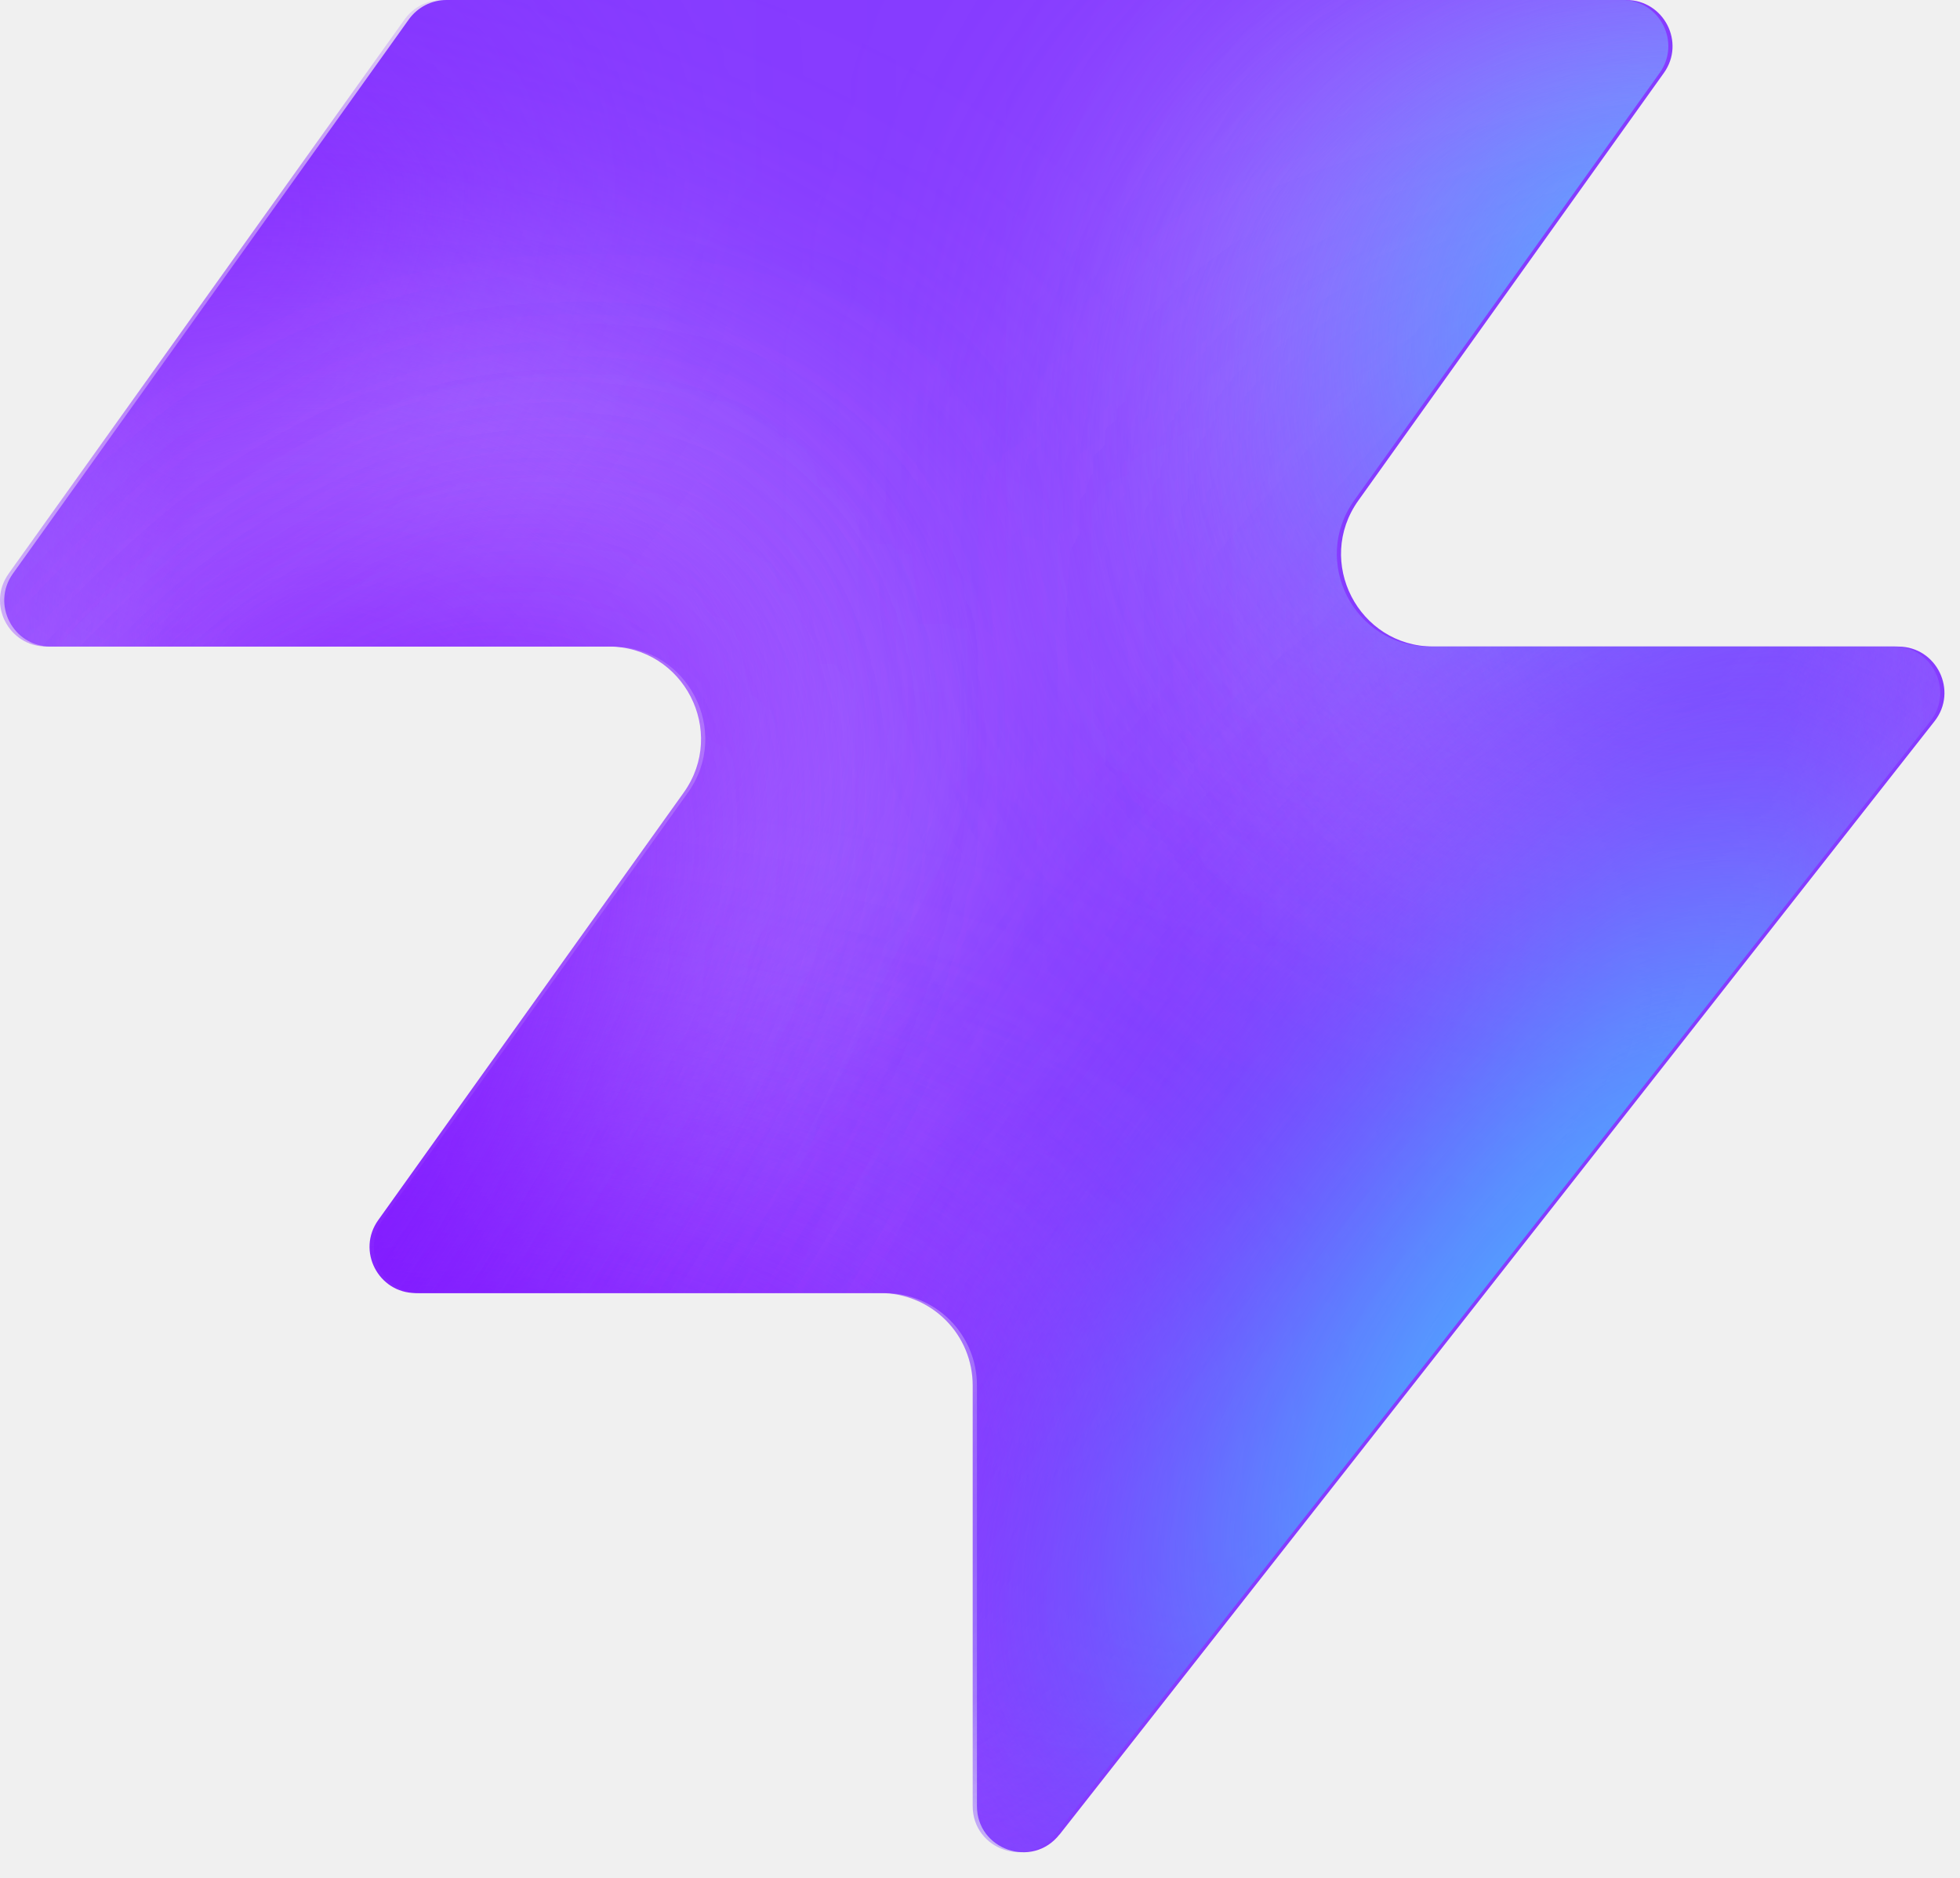
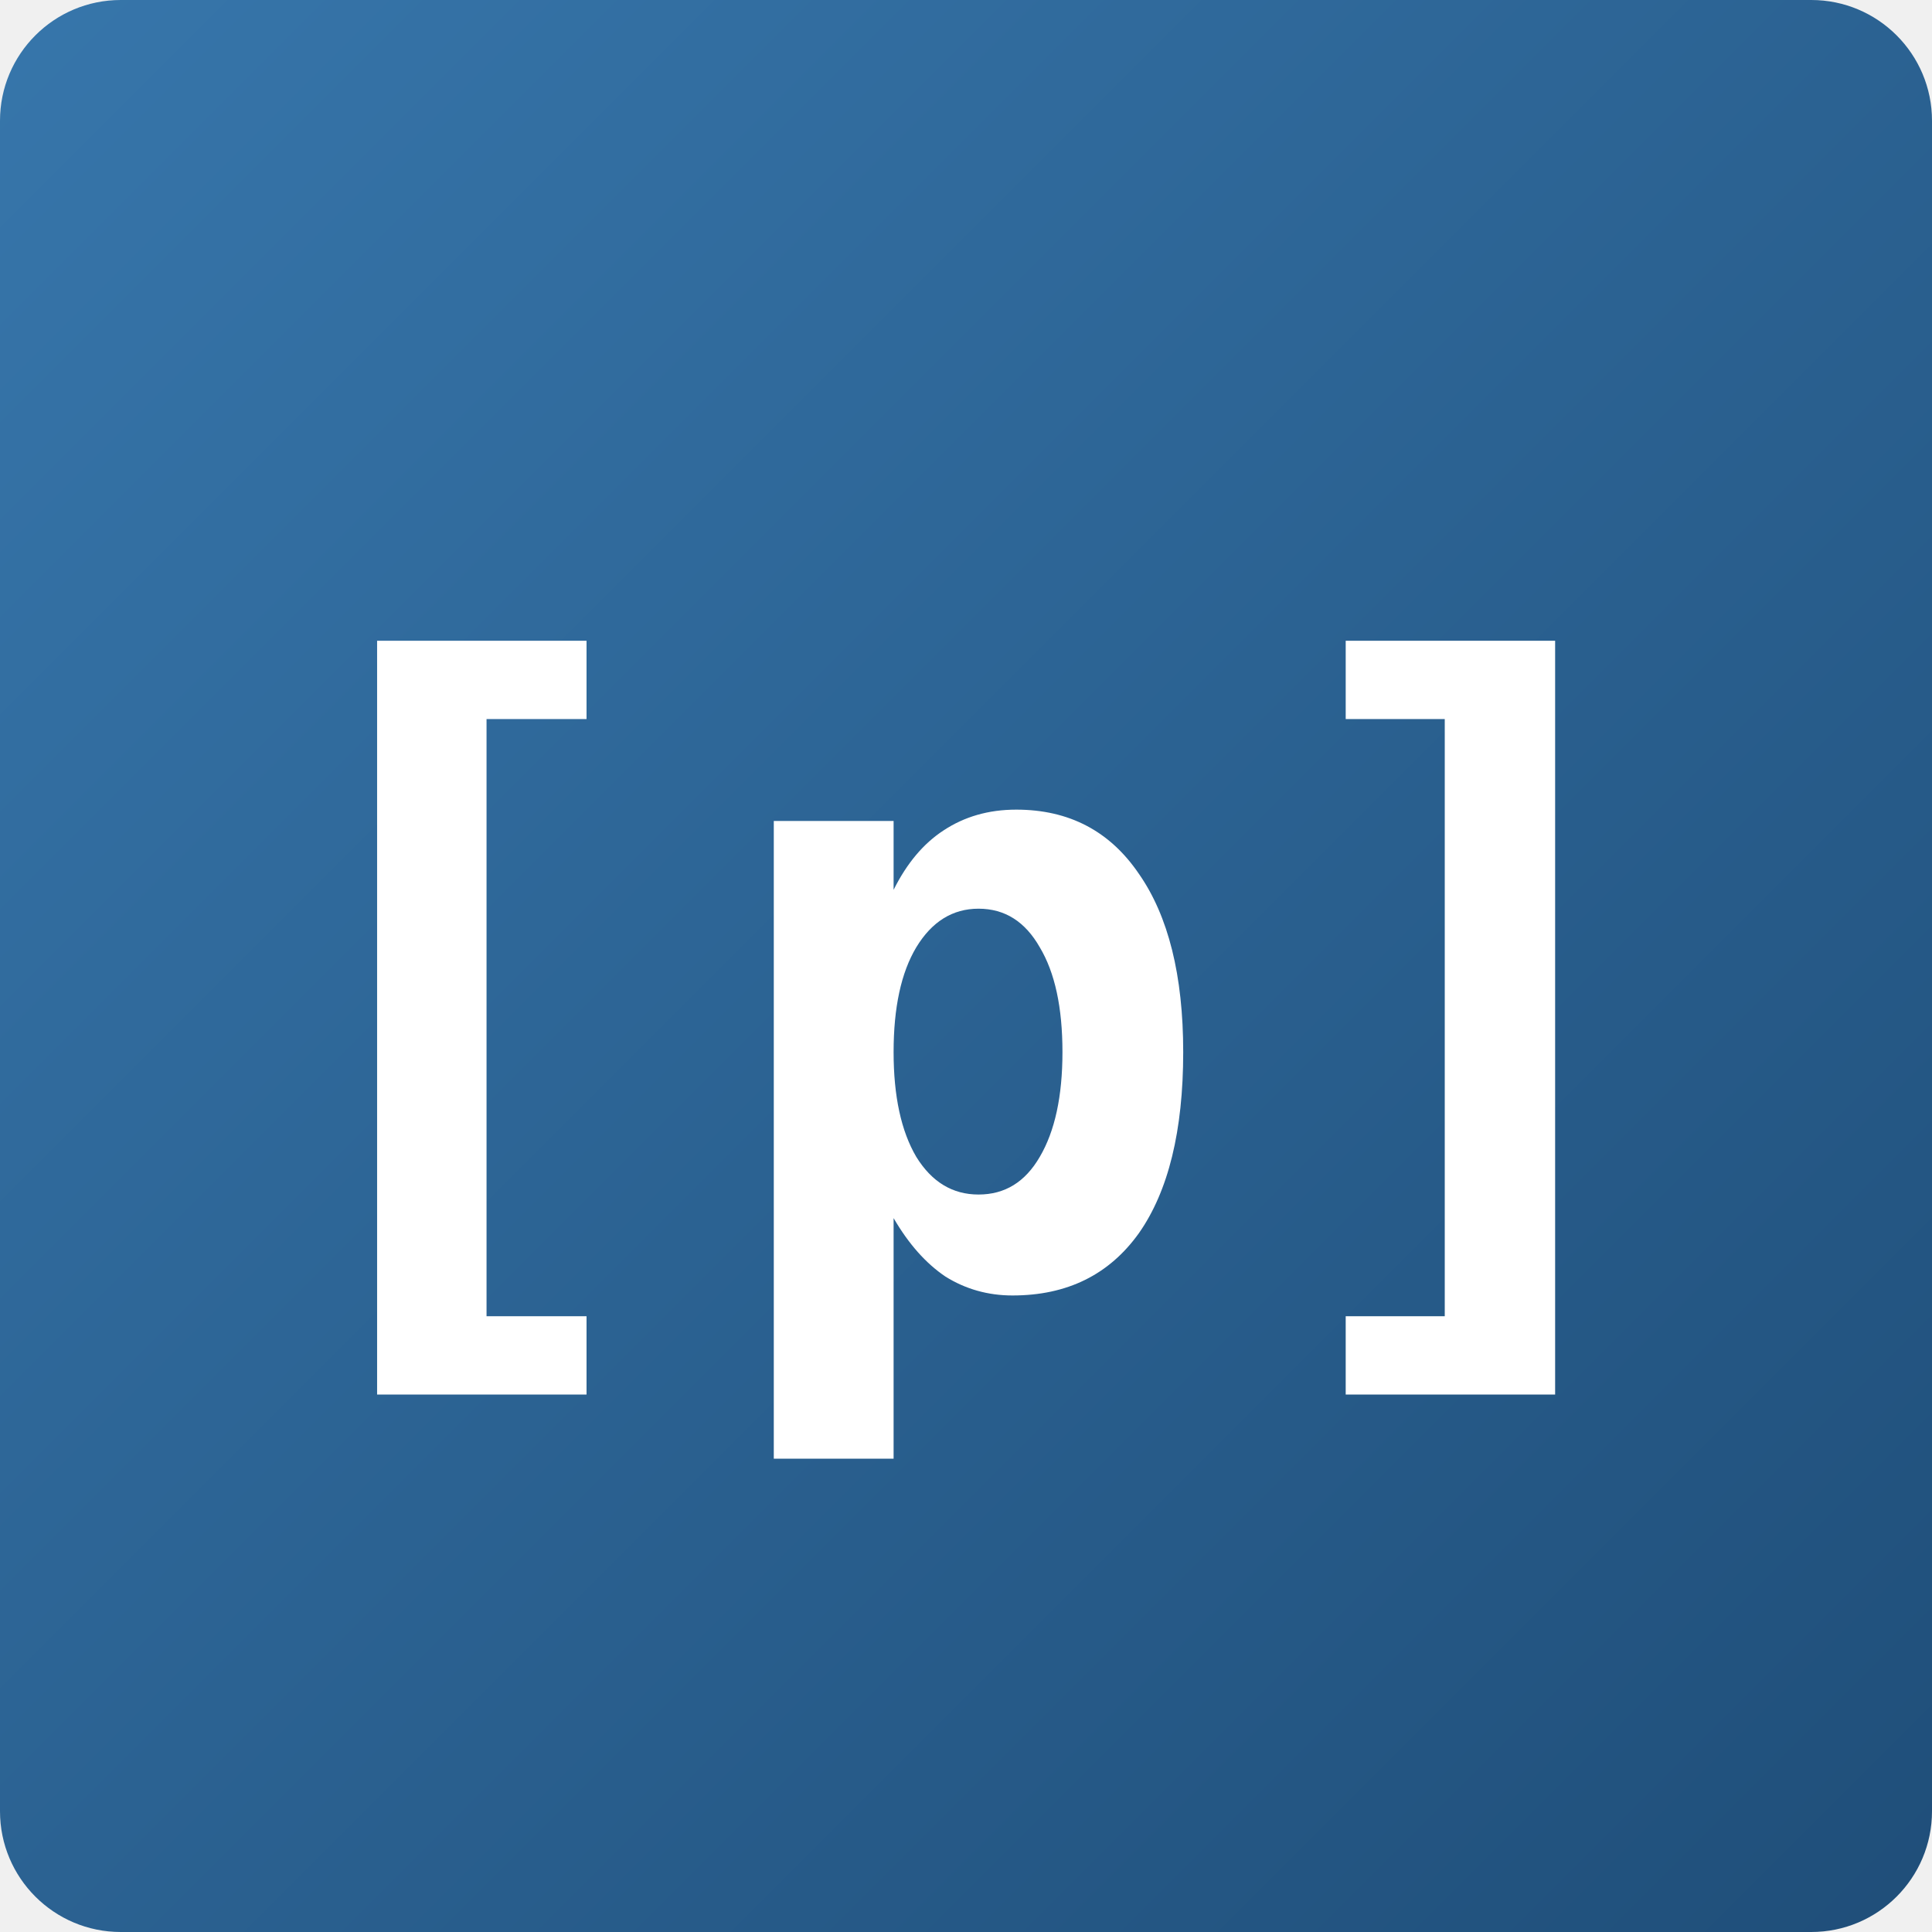
- <svg xmlns="http://www.w3.org/2000/svg" width="48" height="46" fill="none" viewBox="0 0 48 46">
-   <path fill="#863bff" d="M25.946 44.938c-.664.845-2.021.375-2.021-.698V33.937a2.26 2.26 0 0 0-2.262-2.262H10.287c-.92 0-1.456-1.04-.92-1.788l7.48-10.471c1.07-1.497 0-3.578-1.842-3.578H1.237c-.92 0-1.456-1.04-.92-1.788L10.013.474c.214-.297.556-.474.92-.474h28.894c.92 0 1.456 1.04.92 1.788l-7.48 10.471c-1.07 1.498 0 3.579 1.842 3.579h11.377c.943 0 1.473 1.088.89 1.83L25.947 44.94z" style="fill:#863bff;fill:color(display-p3 .525 .23 1);fill-opacity:1" />
-   <mask id="a" width="48" height="46" x="0" y="0" maskUnits="userSpaceOnUse" style="mask-type:alpha">
-     <path fill="#000" d="M25.842 44.938c-.664.844-2.021.375-2.021-.698V33.937a2.26 2.26 0 0 0-2.262-2.262H10.183c-.92 0-1.456-1.04-.92-1.788l7.48-10.471c1.07-1.498 0-3.579-1.842-3.579H1.133c-.92 0-1.456-1.04-.92-1.787L9.91.473c.214-.297.556-.474.92-.474h28.894c.92 0 1.456 1.04.92 1.788l-7.48 10.471c-1.07 1.498 0 3.578 1.842 3.578h11.377c.943 0 1.473 1.088.89 1.832L25.843 44.94z" style="fill:#000;fill-opacity:1" />
-   </mask>
-   <g mask="url(#a)">
-     <g filter="url(#b)">
-       <ellipse cx="5.508" cy="14.704" fill="#ede6ff" rx="5.508" ry="14.704" style="fill:#ede6ff;fill:color(display-p3 .927 .903 1);fill-opacity:1" transform="matrix(.00324 1 1 -.00324 -4.47 31.516)" />
-     </g>
-     <g filter="url(#c)">
-       <ellipse cx="10.399" cy="29.851" fill="#ede6ff" rx="10.399" ry="29.851" style="fill:#ede6ff;fill:color(display-p3 .927 .903 1);fill-opacity:1" transform="matrix(.00324 1 1 -.00324 -39.328 7.883)" />
-     </g>
-     <g filter="url(#d)">
-       <ellipse cx="5.508" cy="30.487" fill="#7e14ff" rx="5.508" ry="30.487" style="fill:#7e14ff;fill:color(display-p3 .492 .077 1);fill-opacity:1" transform="rotate(89.814 -25.913 -14.639)scale(1 -1)" />
-     </g>
-     <g filter="url(#e)">
-       <ellipse cx="5.508" cy="30.599" fill="#7e14ff" rx="5.508" ry="30.599" style="fill:#7e14ff;fill:color(display-p3 .492 .077 1);fill-opacity:1" transform="rotate(89.814 -32.644 -3.334)scale(1 -1)" />
-     </g>
-     <g filter="url(#f)">
-       <ellipse cx="5.508" cy="30.599" fill="#7e14ff" rx="5.508" ry="30.599" style="fill:#7e14ff;fill:color(display-p3 .492 .077 1);fill-opacity:1" transform="matrix(.00324 1 1 -.00324 -34.34 30.47)" />
-     </g>
-     <g filter="url(#g)">
-       <ellipse cx="14.072" cy="22.078" fill="#ede6ff" rx="14.072" ry="22.078" style="fill:#ede6ff;fill:color(display-p3 .927 .903 1);fill-opacity:1" transform="rotate(93.35 24.506 48.493)scale(-1 1)" />
-     </g>
-     <g filter="url(#h)">
-       <ellipse cx="3.47" cy="21.501" fill="#7e14ff" rx="3.47" ry="21.501" style="fill:#7e14ff;fill:color(display-p3 .492 .077 1);fill-opacity:1" transform="rotate(89.009 28.708 47.59)scale(-1 1)" />
-     </g>
-     <g filter="url(#i)">
-       <ellipse cx="3.47" cy="21.501" fill="#7e14ff" rx="3.47" ry="21.501" style="fill:#7e14ff;fill:color(display-p3 .492 .077 1);fill-opacity:1" transform="rotate(89.009 28.708 47.59)scale(-1 1)" />
-     </g>
-     <g filter="url(#j)">
-       <ellipse cx=".387" cy="8.972" fill="#7e14ff" rx="4.407" ry="29.108" style="fill:#7e14ff;fill:color(display-p3 .492 .077 1);fill-opacity:1" transform="rotate(39.51 .387 8.972)" />
-     </g>
-     <g filter="url(#k)">
-       <ellipse cx="47.523" cy="-6.092" fill="#7e14ff" rx="4.407" ry="29.108" style="fill:#7e14ff;fill:color(display-p3 .492 .077 1);fill-opacity:1" transform="rotate(37.892 47.523 -6.092)" />
-     </g>
-     <g filter="url(#l)">
-       <ellipse cx="41.412" cy="6.333" fill="#47bfff" rx="5.971" ry="9.665" style="fill:#47bfff;fill:color(display-p3 .28 .748 1);fill-opacity:1" transform="rotate(37.892 41.412 6.333)" />
-     </g>
-     <g filter="url(#m)">
-       <ellipse cx="-1.879" cy="38.332" fill="#7e14ff" rx="4.407" ry="29.108" style="fill:#7e14ff;fill:color(display-p3 .492 .077 1);fill-opacity:1" transform="rotate(37.892 -1.88 38.332)" />
-     </g>
-     <g filter="url(#n)">
-       <ellipse cx="-1.879" cy="38.332" fill="#7e14ff" rx="4.407" ry="29.108" style="fill:#7e14ff;fill:color(display-p3 .492 .077 1);fill-opacity:1" transform="rotate(37.892 -1.88 38.332)" />
-     </g>
-     <g filter="url(#o)">
-       <ellipse cx="35.651" cy="29.907" fill="#7e14ff" rx="4.407" ry="29.108" style="fill:#7e14ff;fill:color(display-p3 .492 .077 1);fill-opacity:1" transform="rotate(37.892 35.651 29.907)" />
-     </g>
-     <g filter="url(#p)">
-       <ellipse cx="38.418" cy="32.4" fill="#47bfff" rx="5.971" ry="15.297" style="fill:#47bfff;fill:color(display-p3 .28 .748 1);fill-opacity:1" transform="rotate(37.892 38.418 32.4)" />
-     </g>
-   </g>
+ <svg xmlns="http://www.w3.org/2000/svg" viewBox="0 0 32 32">
  <defs>
-     <filter id="b" width="60.045" height="41.654" x="-19.77" y="16.149" color-interpolation-filters="sRGB" filterUnits="userSpaceOnUse">
-       <feFlood flood-opacity="0" result="BackgroundImageFix" />
-       <feBlend in="SourceGraphic" in2="BackgroundImageFix" result="shape" />
-       <feGaussianBlur result="effect1_foregroundBlur_2002_17158" stdDeviation="7.659" />
-     </filter>
-     <filter id="c" width="90.34" height="51.437" x="-54.613" y="-7.533" color-interpolation-filters="sRGB" filterUnits="userSpaceOnUse">
-       <feFlood flood-opacity="0" result="BackgroundImageFix" />
-       <feBlend in="SourceGraphic" in2="BackgroundImageFix" result="shape" />
-       <feGaussianBlur result="effect1_foregroundBlur_2002_17158" stdDeviation="7.659" />
-     </filter>
-     <filter id="d" width="79.355" height="29.4" x="-49.64" y="2.03" color-interpolation-filters="sRGB" filterUnits="userSpaceOnUse">
-       <feFlood flood-opacity="0" result="BackgroundImageFix" />
-       <feBlend in="SourceGraphic" in2="BackgroundImageFix" result="shape" />
-       <feGaussianBlur result="effect1_foregroundBlur_2002_17158" stdDeviation="4.596" />
-     </filter>
-     <filter id="e" width="79.579" height="29.4" x="-45.045" y="20.029" color-interpolation-filters="sRGB" filterUnits="userSpaceOnUse">
-       <feFlood flood-opacity="0" result="BackgroundImageFix" />
-       <feBlend in="SourceGraphic" in2="BackgroundImageFix" result="shape" />
-       <feGaussianBlur result="effect1_foregroundBlur_2002_17158" stdDeviation="4.596" />
-     </filter>
-     <filter id="f" width="79.579" height="29.4" x="-43.513" y="21.178" color-interpolation-filters="sRGB" filterUnits="userSpaceOnUse">
-       <feFlood flood-opacity="0" result="BackgroundImageFix" />
-       <feBlend in="SourceGraphic" in2="BackgroundImageFix" result="shape" />
-       <feGaussianBlur result="effect1_foregroundBlur_2002_17158" stdDeviation="4.596" />
-     </filter>
-     <filter id="g" width="74.749" height="58.852" x="15.756" y="-17.901" color-interpolation-filters="sRGB" filterUnits="userSpaceOnUse">
-       <feFlood flood-opacity="0" result="BackgroundImageFix" />
-       <feBlend in="SourceGraphic" in2="BackgroundImageFix" result="shape" />
-       <feGaussianBlur result="effect1_foregroundBlur_2002_17158" stdDeviation="7.659" />
-     </filter>
-     <filter id="h" width="61.377" height="25.362" x="23.548" y="2.284" color-interpolation-filters="sRGB" filterUnits="userSpaceOnUse">
-       <feFlood flood-opacity="0" result="BackgroundImageFix" />
-       <feBlend in="SourceGraphic" in2="BackgroundImageFix" result="shape" />
-       <feGaussianBlur result="effect1_foregroundBlur_2002_17158" stdDeviation="4.596" />
-     </filter>
-     <filter id="i" width="61.377" height="25.362" x="23.548" y="2.284" color-interpolation-filters="sRGB" filterUnits="userSpaceOnUse">
-       <feFlood flood-opacity="0" result="BackgroundImageFix" />
-       <feBlend in="SourceGraphic" in2="BackgroundImageFix" result="shape" />
-       <feGaussianBlur result="effect1_foregroundBlur_2002_17158" stdDeviation="4.596" />
-     </filter>
-     <filter id="j" width="56.045" height="63.649" x="-27.636" y="-22.853" color-interpolation-filters="sRGB" filterUnits="userSpaceOnUse">
-       <feFlood flood-opacity="0" result="BackgroundImageFix" />
-       <feBlend in="SourceGraphic" in2="BackgroundImageFix" result="shape" />
-       <feGaussianBlur result="effect1_foregroundBlur_2002_17158" stdDeviation="4.596" />
-     </filter>
-     <filter id="k" width="54.814" height="64.646" x="20.116" y="-38.415" color-interpolation-filters="sRGB" filterUnits="userSpaceOnUse">
-       <feFlood flood-opacity="0" result="BackgroundImageFix" />
-       <feBlend in="SourceGraphic" in2="BackgroundImageFix" result="shape" />
-       <feGaussianBlur result="effect1_foregroundBlur_2002_17158" stdDeviation="4.596" />
-     </filter>
-     <filter id="l" width="33.541" height="35.313" x="24.641" y="-11.323" color-interpolation-filters="sRGB" filterUnits="userSpaceOnUse">
-       <feFlood flood-opacity="0" result="BackgroundImageFix" />
-       <feBlend in="SourceGraphic" in2="BackgroundImageFix" result="shape" />
-       <feGaussianBlur result="effect1_foregroundBlur_2002_17158" stdDeviation="4.596" />
-     </filter>
-     <filter id="m" width="54.814" height="64.646" x="-29.286" y="6.009" color-interpolation-filters="sRGB" filterUnits="userSpaceOnUse">
-       <feFlood flood-opacity="0" result="BackgroundImageFix" />
-       <feBlend in="SourceGraphic" in2="BackgroundImageFix" result="shape" />
-       <feGaussianBlur result="effect1_foregroundBlur_2002_17158" stdDeviation="4.596" />
-     </filter>
-     <filter id="n" width="54.814" height="64.646" x="-29.286" y="6.009" color-interpolation-filters="sRGB" filterUnits="userSpaceOnUse">
-       <feFlood flood-opacity="0" result="BackgroundImageFix" />
-       <feBlend in="SourceGraphic" in2="BackgroundImageFix" result="shape" />
-       <feGaussianBlur result="effect1_foregroundBlur_2002_17158" stdDeviation="4.596" />
-     </filter>
-     <filter id="o" width="54.814" height="64.646" x="8.244" y="-2.416" color-interpolation-filters="sRGB" filterUnits="userSpaceOnUse">
-       <feFlood flood-opacity="0" result="BackgroundImageFix" />
-       <feBlend in="SourceGraphic" in2="BackgroundImageFix" result="shape" />
-       <feGaussianBlur result="effect1_foregroundBlur_2002_17158" stdDeviation="4.596" />
-     </filter>
-     <filter id="p" width="39.409" height="43.623" x="18.713" y="10.588" color-interpolation-filters="sRGB" filterUnits="userSpaceOnUse">
-       <feFlood flood-opacity="0" result="BackgroundImageFix" />
-       <feBlend in="SourceGraphic" in2="BackgroundImageFix" result="shape" />
-       <feGaussianBlur result="effect1_foregroundBlur_2002_17158" stdDeviation="4.596" />
-     </filter>
+     <linearGradient id="bg" x1="0%" y1="0%" x2="100%" y2="100%">
+       <stop offset="0%" stop-color="#3776ab" />
+       <stop offset="100%" stop-color="#1f4e79" />
+     </linearGradient>
  </defs>
+   <rect width="32" height="32" rx="2" fill="url(#bg)" />
+   <text x="50%" y="54%" dominant-baseline="middle" text-anchor="middle" font-family="monospace" font-size="14" font-weight="bold" fill="white">
+     [p]
+   </text>
</svg>
